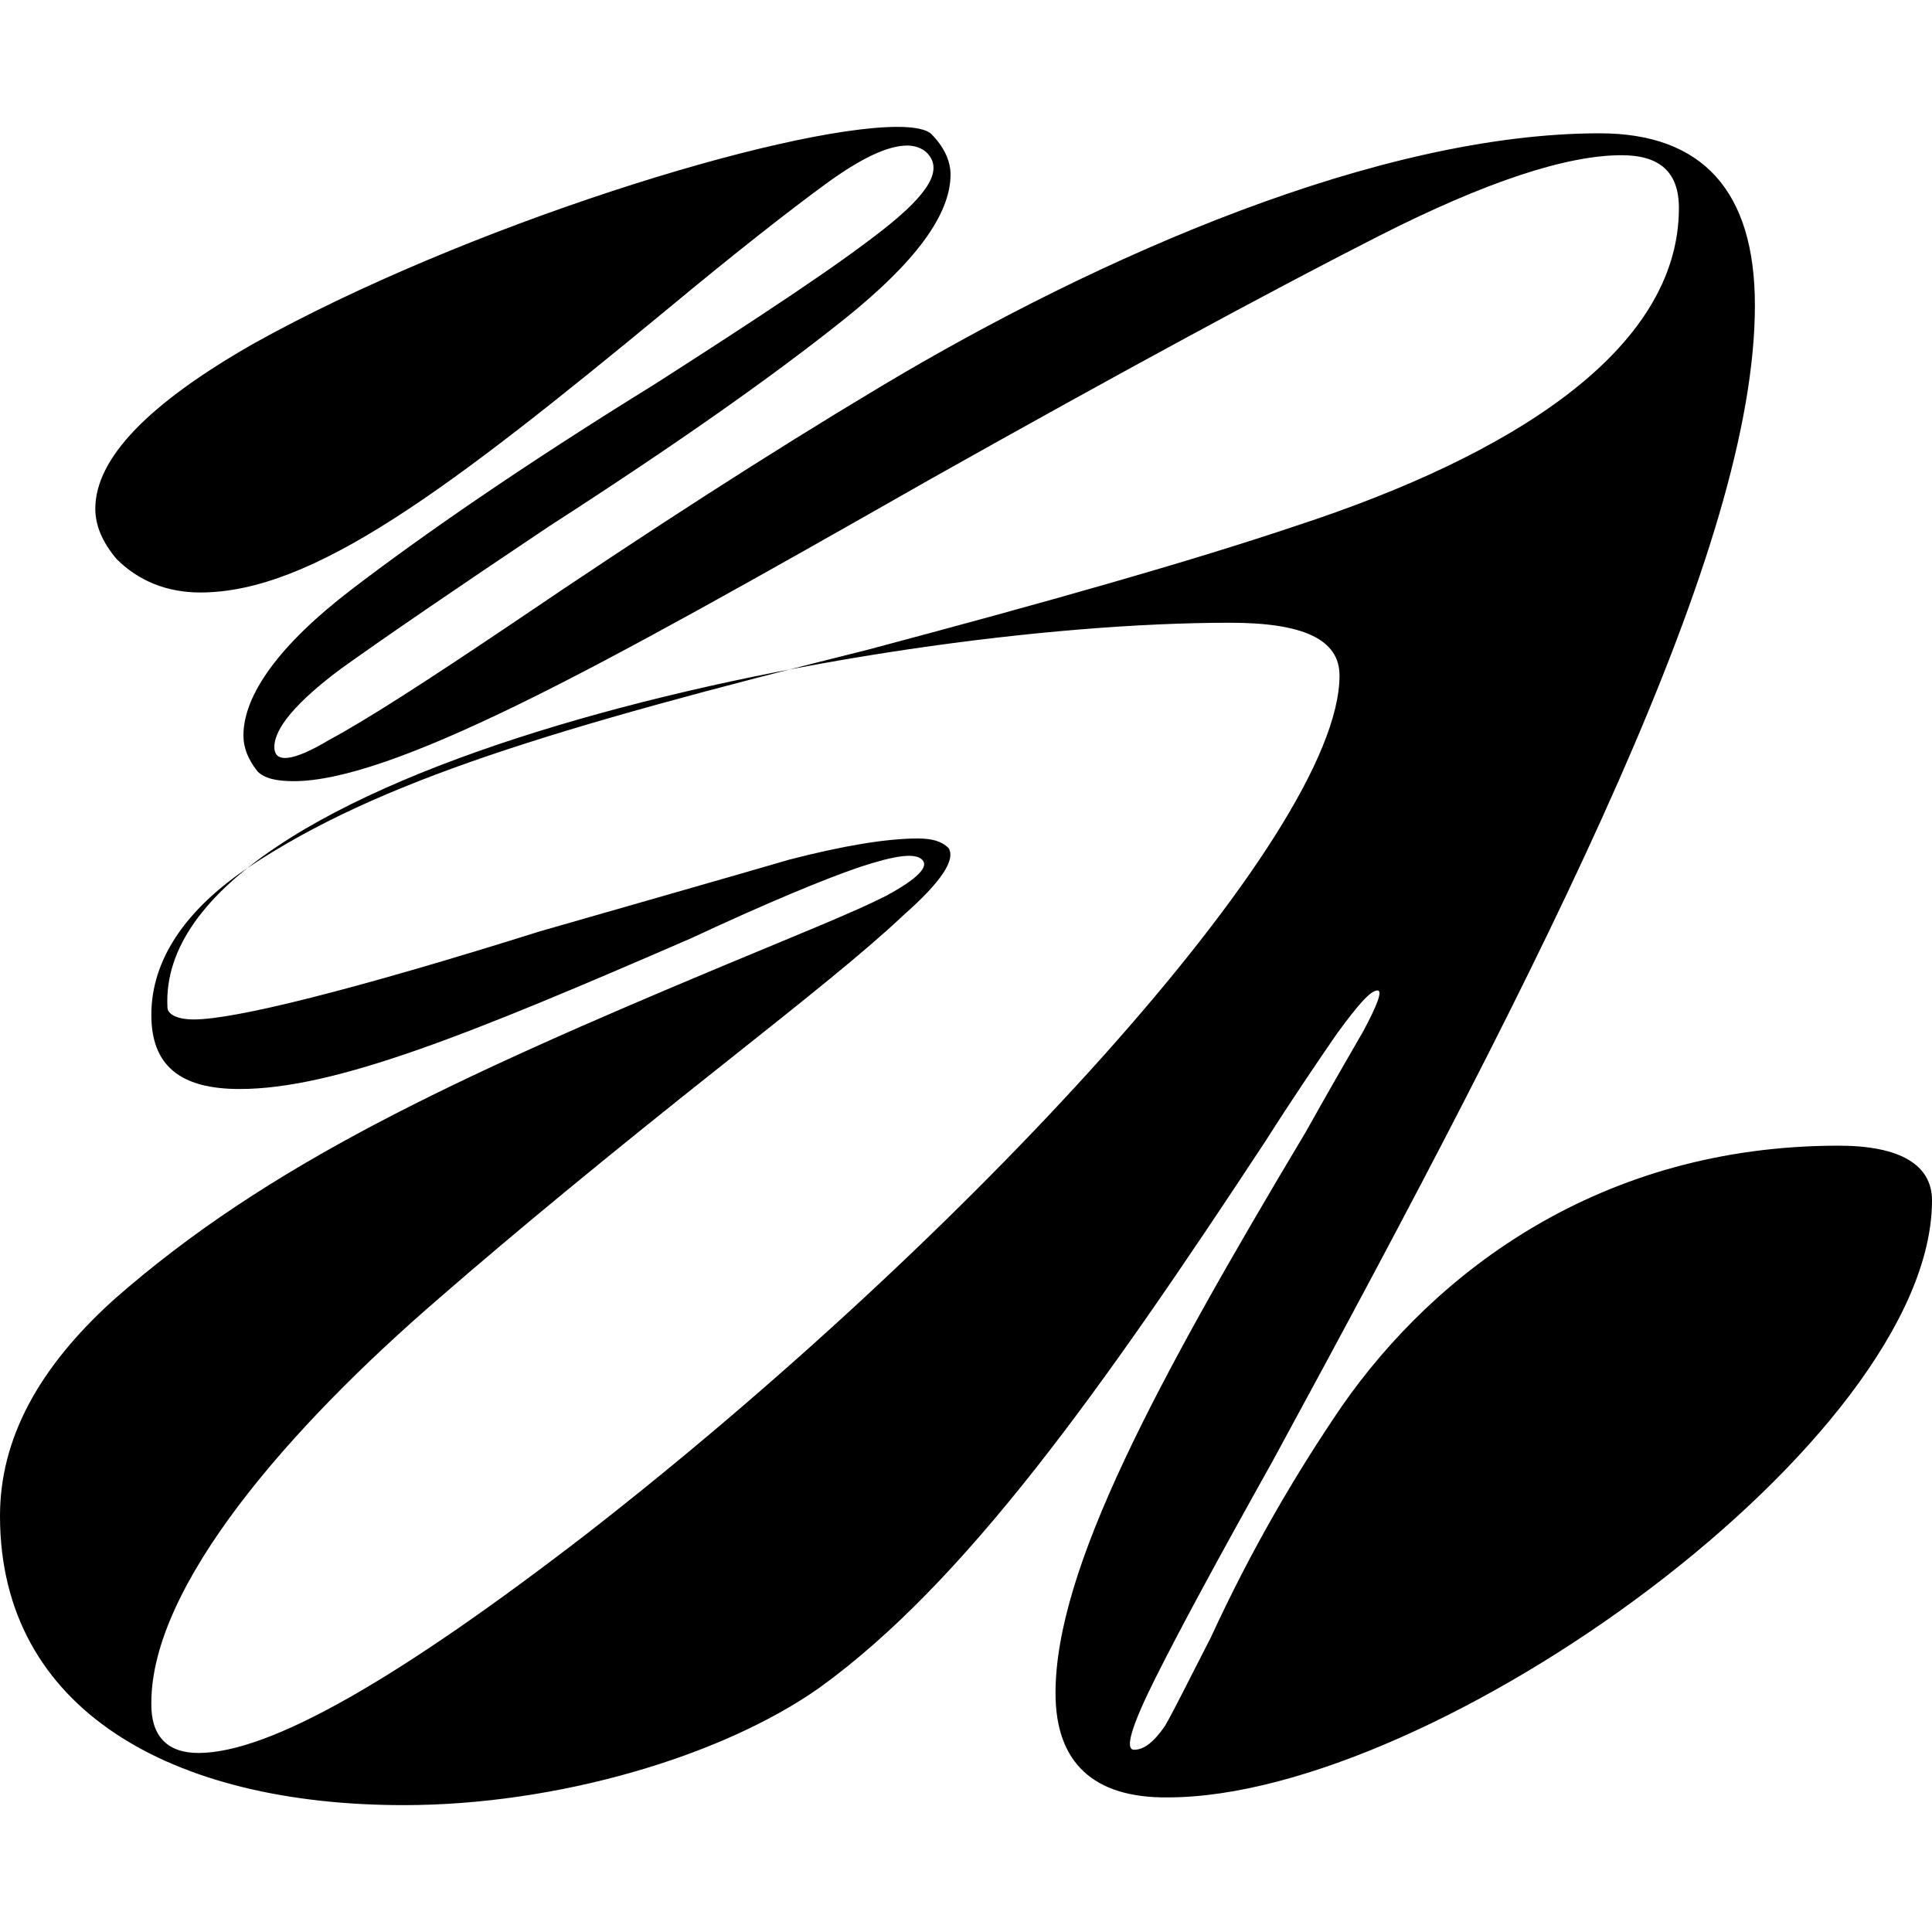
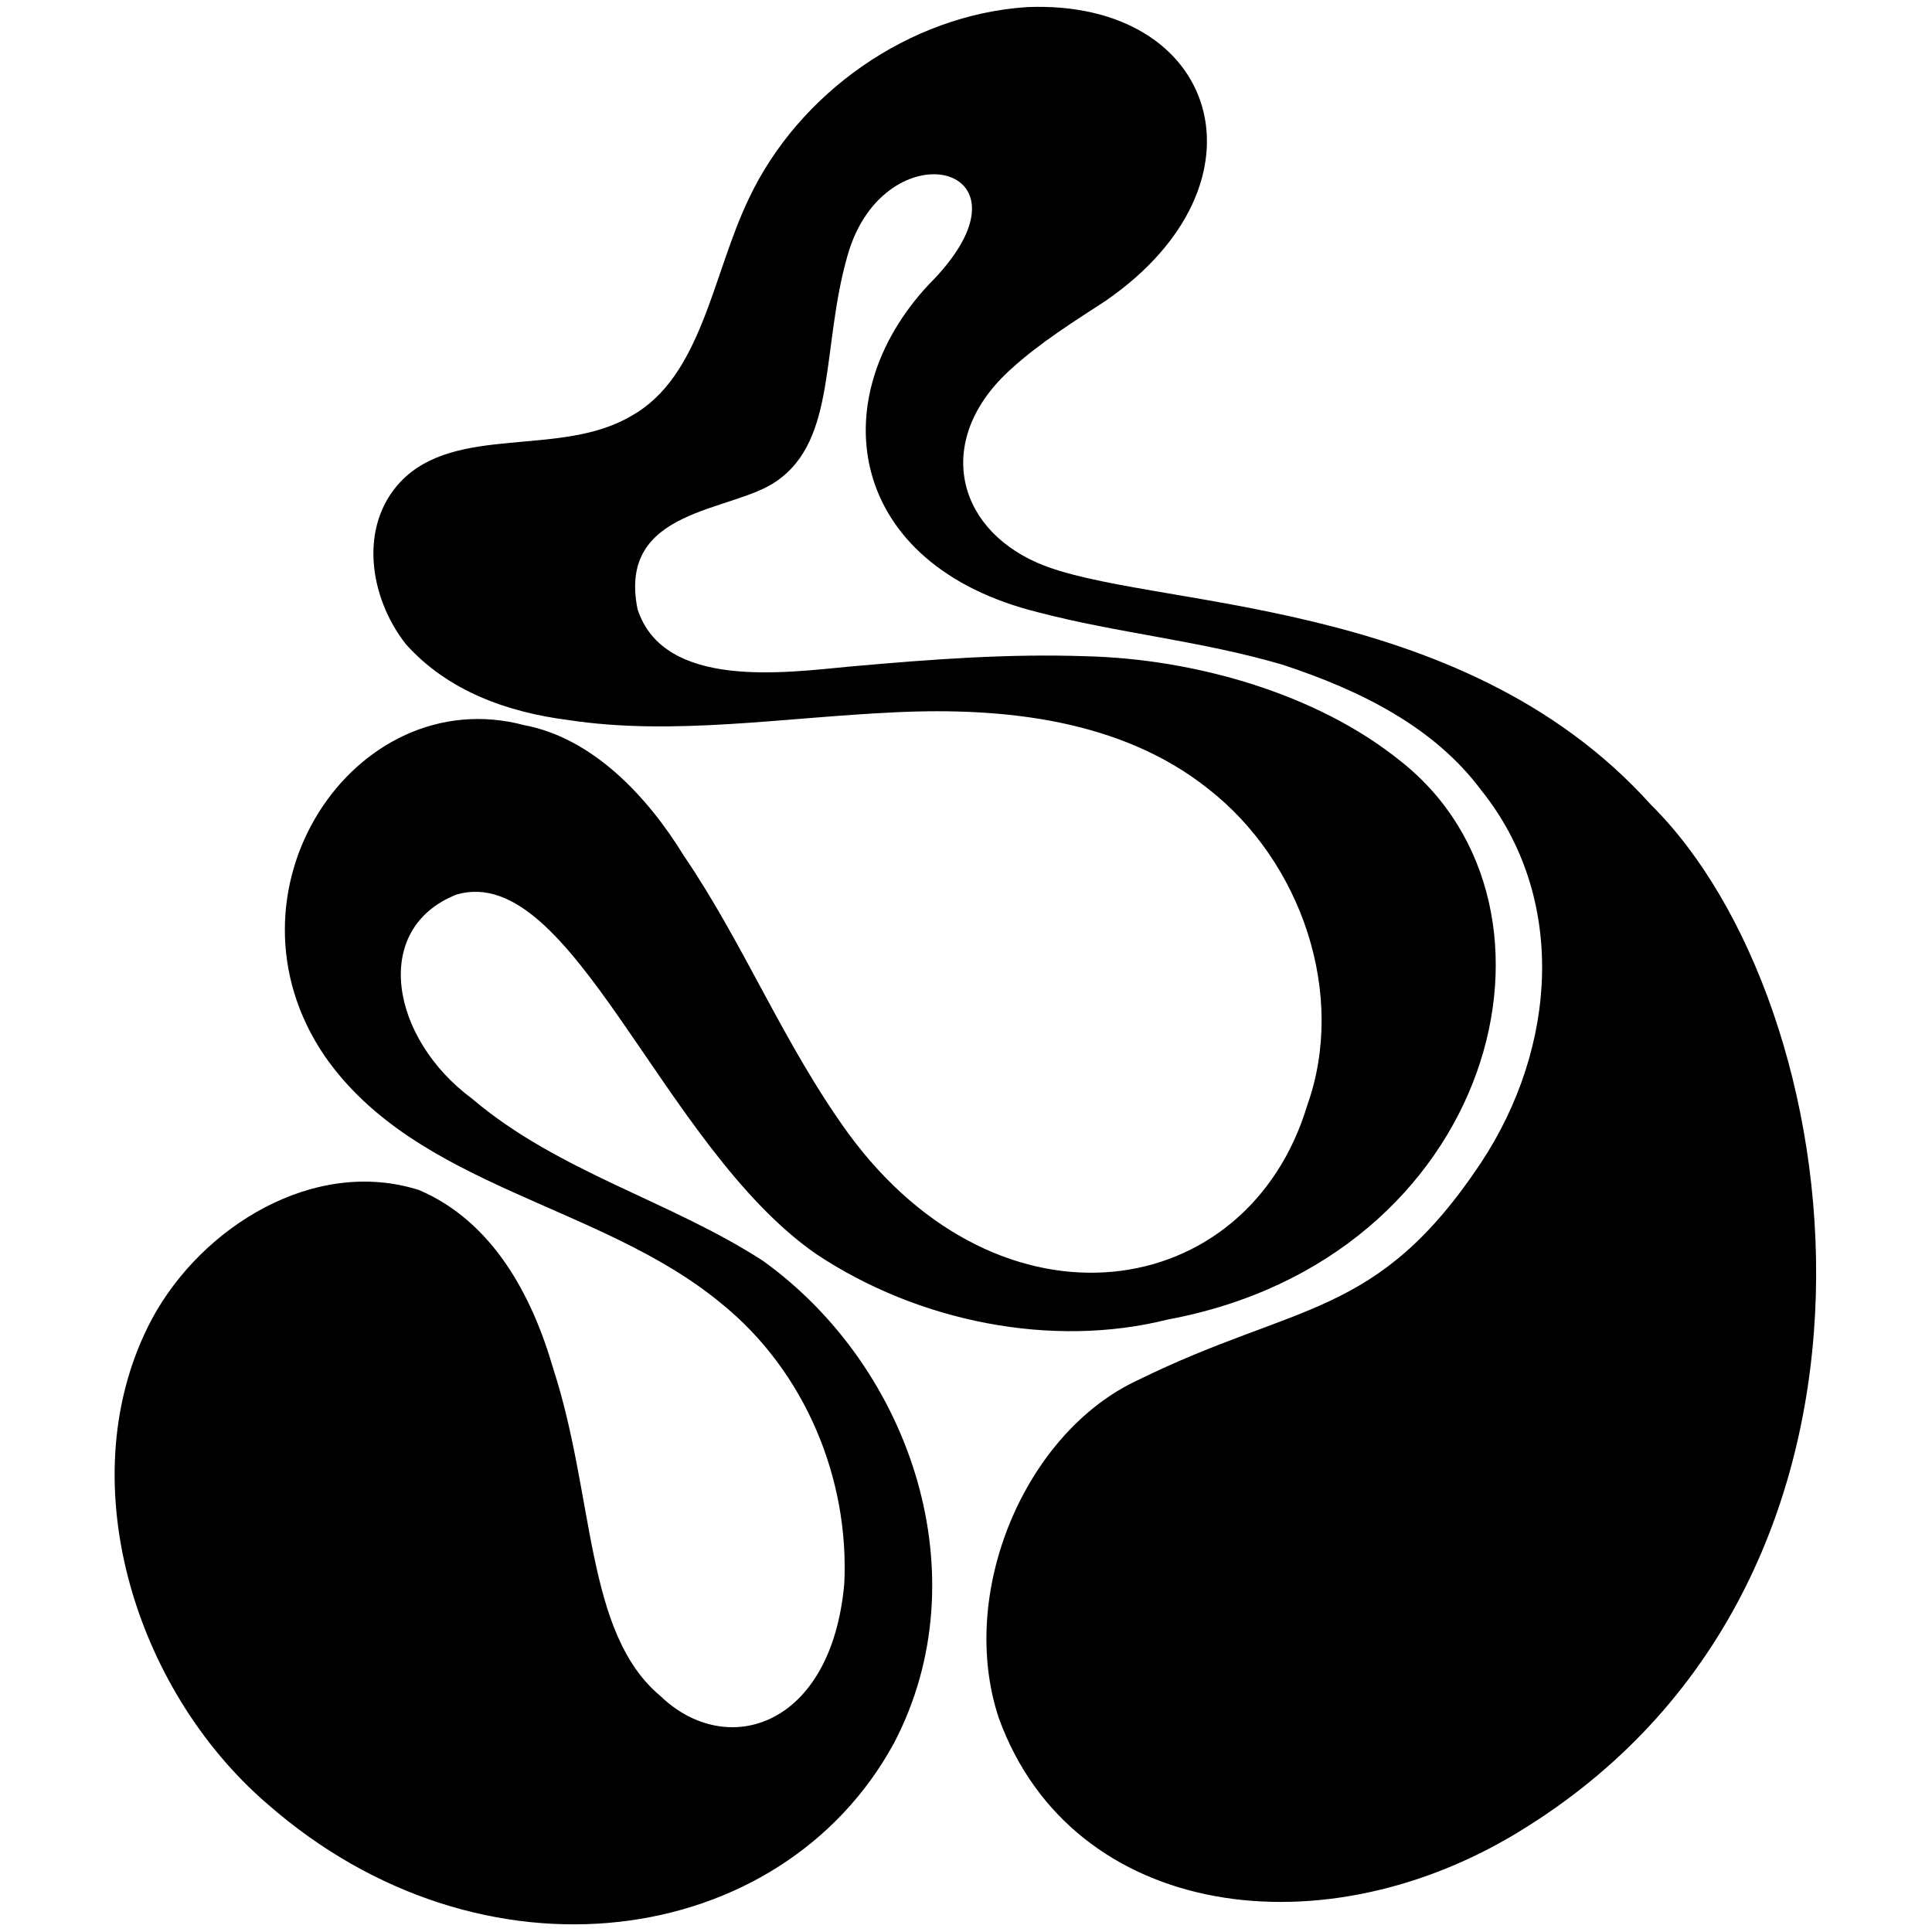
<svg xmlns="http://www.w3.org/2000/svg" version="1.1" id="Ebene_1" x="0px" y="0px" viewBox="0 0 300 300" style="enable-background:new 0 0 300 300;" xml:space="preserve">
-   <path d="M163.9,262.9c0-19.3,15.6-48.2,38.9-87.2c3.3-5.9,6.3-11.1,8.9-15.6c2.2-4.1,3-6.3,2.2-6.3c-1.1,0-3,2.2-6.3,6.7  c-3.3,4.8-7.1,10.4-11.1,16.7c-25.6,38.9-46.7,68.6-69.3,84.9c-15.2,10.7-40.8,18.2-64.5,18.2c-36,0-62.7-14.8-62.7-44.9  c0-11.9,5.9-23,17.8-33.7c23.7-20.8,52.3-34.1,94.9-51.9c11.5-4.8,20-8.2,24.9-10.7c4.8-2.6,6.7-4.5,5.6-5.6  c-1.1-1.1-4.1-0.7-9.6,1.1c-5.6,1.9-14.5,5.6-26.3,11.1c-34.1,14.8-55.2,23.4-70.1,23.4c-9.3,0-13.7-3.7-13.7-11.5  c0-8.5,5.2-16.3,15.2-23c20-13.3,47.1-21.5,96-33.7c27.8-7.4,50.1-13.7,66.7-19.3c33-10.8,59.3-27.1,59.3-49.3c0-5.6-3-8.2-8.9-8.2  c-8.5,0-21.1,4.1-37.8,12.6c-16.7,8.5-40,21.1-69.7,37.8c-26.7,15.2-47.8,27.1-63.8,34.9S53,121.3,45.6,121.3  c-2.6,0-4.5-0.4-5.6-1.5c-1.5-1.9-2.2-3.7-2.2-5.6c0-6.3,5.6-14.1,16.7-22.6c11.1-8.5,26.7-19.3,47.1-31.9  c16.7-10.7,28.5-18.5,35.6-24.1c7.1-5.6,9.3-9.3,6.7-11.9c-0.7-0.7-1.9-1.1-3-1.1c-3,0-7.1,1.9-12.6,5.9  c-5.6,4.1-13.7,10.4-24.9,19.7C69.7,76,48.6,92,31.1,92c-5.2,0-9.6-1.8-13-5.2c-2.2-2.6-3.3-5.2-3.3-7.8c0-7.8,8.2-16.3,24.5-25.6  c32.6-18.2,82.3-33.7,100.1-33.7c2.6,0,4.5,0.4,5.2,1.1c1.9,1.9,3,4.1,3,6.3c0,6.3-5.6,13.7-16.3,22.3c-11.1,8.9-26.3,19.6-46,32.3  C70.5,91.6,59.7,99,53,103.8c-7,5.2-10.4,9.3-10.4,12.2c0,2.6,3,2.2,8.5-1.1c5.6-3,14.8-8.9,28.6-18.2  c20.8-14.1,39.7-26.3,57.1-36.7c34.1-20.4,77.5-39.3,111.6-39.3c15.9,0,24.1,8.9,24.1,26.7c0,37.5-31.5,99.7-74.9,179.5  c-8.5,15.2-14.5,26.3-18.2,33.7c-3.7,7.4-4.8,11.1-3.3,11.1c1.5,0,3-1.1,4.8-3.7c1.5-2.6,3.7-7.1,7.1-13.7  c6.3-13.7,13.3-25.6,20.4-36c14.5-20.8,40.1-40.4,77.1-40.4c9.6,0,14.5,3,14.5,8.5c0,37.1-77.1,92.7-118.7,92.7  C169.8,279.2,163.9,273.7,163.9,262.9z M30.8,272.2c11.1,0,31.1-11.5,60.4-34.1C149.4,192.8,208,129.8,208,104.9  c0-5.6-5.6-8.2-17-8.2c-56.4,0-166.9,22.6-165,59.7c0,1.1,1.5,1.9,4.1,1.9c6.3,0,24.5-4.5,53.8-13.7c16.7-4.8,29.7-8.5,38.6-11.1  c8.5-2.2,15.2-3.3,20-3.3c2.2,0,3.7,0.4,4.8,1.5c1.1,1.8-1.1,5.2-7,10.4c-5.9,5.6-15.2,13-27.8,23c-17.8,14.1-32.6,26.3-44.1,36.3  c-23.7,20.4-44.9,44.9-44.9,63C23.4,269.6,26,272.2,30.8,272.2z" />
+   <path d="M155.1,266.8c-6.5-19.5,4.1-44.4,21.6-52.5c24.8-12.2,37.1-9.4,53.3-33.8c11.8-17.9,13.4-41.1,0-57.8  c-7.3-9.8-18.7-15.5-30.9-19.5c-12.6-3.7-25.6-4.9-37.8-8.1c-29.7-7.3-33.8-33-17.1-50.9c18.7-18.7-6.9-24.8-12.6-4.5  c-4.1,14.3-1.6,28.5-11,35c-6.9,4.9-24.8,4.1-21.6,19.9c4.1,12.6,23.2,9.8,33,8.9c13.4-1.2,24.8-2,36.6-1.6  c16.7,0.4,35.8,5.7,48.9,16.3c28.9,22.8,14.6,77.3-36.2,86.7c-17.9,4.5-38.7,0.4-54.6-10.2c-24-16.7-37.8-61-55.8-55.8  c-13.4,5.3-10.2,22.4,2.4,31.7c13.4,11.4,30.9,15.9,45.2,25.2c23.2,16.7,33.8,49.2,20.3,74.9c-17.5,32.1-63.9,38.7-97.3,9.4  c-20.8-17.9-30.9-50.9-17.9-75.3c7.7-14.3,25.2-25.2,41.5-20c11.4,4.9,17.5,16.3,20.8,27.7c6.5,20,4.9,41.1,16.7,50.9  c10.2,9.8,26.5,4.9,28.5-17.5c0.8-16.3-6.1-33-19.1-43.5c-18.7-15.5-47.2-17.9-61.5-38.3C33,138.6,55,105.6,81.4,112.6  c10.6,2,19.1,11,24.8,20.3c9.4,13.8,15.5,29.3,25.6,43.2c23.6,32.1,61.9,26.4,71.2-4.5c6.1-17.1-0.8-37.8-15.5-49.2  c-13.4-10.6-31.4-12.6-48.4-11.8c-17.5,0.8-34.6,3.7-50.9,1.2c-9.4-1.2-18.7-4.5-25.2-11.8c-5.7-7.3-7.3-18.3-0.8-25.2  c8.6-9,24.8-3.7,35.8-10.2c11-6.1,12.6-22,18.3-33.8c7.7-16.3,24.8-28.5,43.2-29.7c29.7-1.2,38.7,27.3,12.2,45.6  c-4.9,3.2-10.2,6.5-14.7,10.6c-11.8,10.6-8.9,24.4,4.1,30.1c16.7,7.3,65.5,4.5,95.2,37.5c31.3,30.9,43.5,119.3-19.1,158.7  C206,303.5,166.5,298.2,155.1,266.8z" />
</svg>
